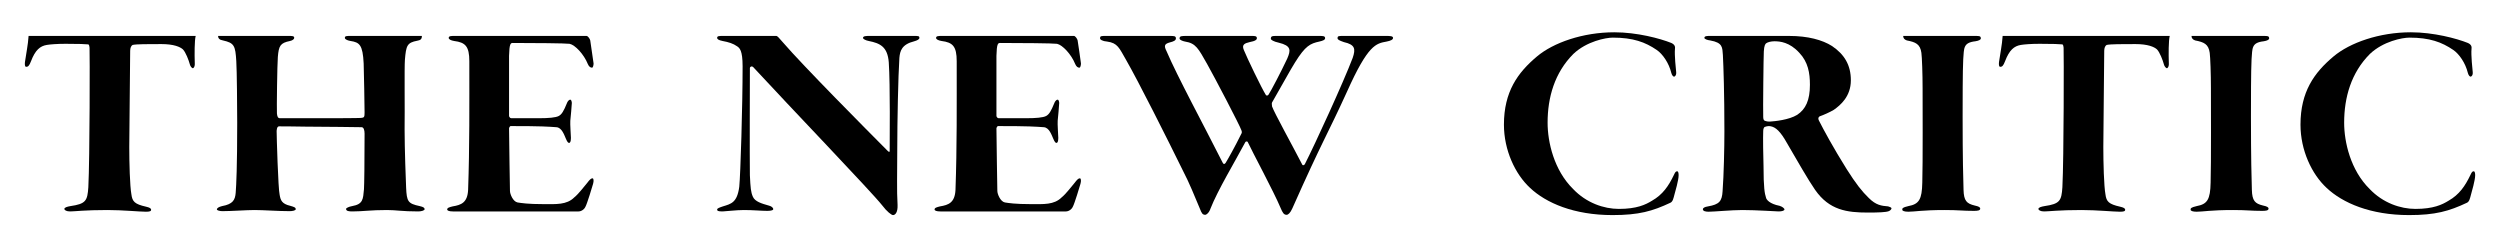
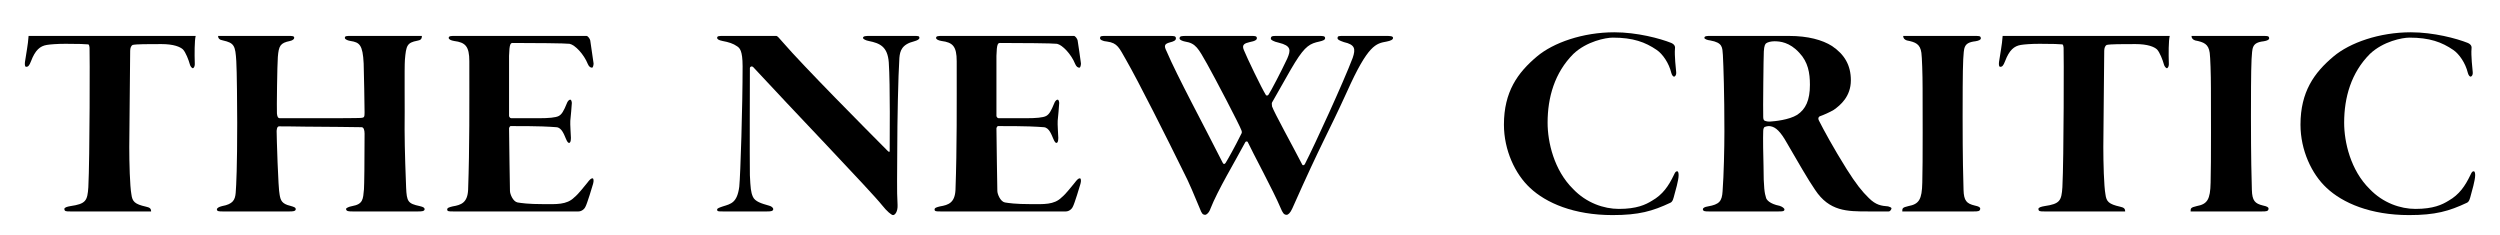
<svg xmlns="http://www.w3.org/2000/svg" viewBox="-40 -40 4046.58 380" width="4047" height="380">
  <g fill="#000">
    <g id="THE">
-       <path id="THE-1-T" d="M 64 298.18 C 64 300 66.94 302.27 73.32 302.27 C 80.69 302.27 96.89 300 133.7 300 C 158.74 300 185.74 302.73 196.05 302.73 C 202.43 302.73 204.4 301.82 204.4 299.55 C 204.4 297.27 201.94 295.91 196.05 294.55 C 177.89 290.45 173.96 286.36 172.49 274.55 C 170.03 261.36 169.05 223.18 169.05 198.18 C 169.05 175.91 170.52 60.91 170.52 42.27 C 170.52 37.73 172 34.09 174.45 32.73 C 180.83 31.36 199.49 31.36 221.09 31.36 C 241.21 31.36 251.52 35.91 255.94 40 C 260.36 44.55 265.27 57.27 267.23 64.55 C 267.72 66.82 270.18 70.45 272.14 70.45 C 272.63 70.45 275.58 68.64 275.09 61.82 C 274.6 48.18 274.6 25.45 276.56 18.18 C 277.54 18.18 276.07 18.18 275.09 18.18 C 274.1 18.18 272.14 18.18 270.18 18.18 C 264.78 18.18 262.32 18.18 256.92 18.18 C 245.14 18.18 180.34 18.18 141.07 18.18 C 91.98 18.18 35.03 18.18 28.65 18.18 C 21.29 18.18 16.87 18.18 14.9 18.18 C 12.45 18.18 11.96 18.18 10.49 18.18 C 8.03 18.18 6.56 18.18 6.07 18.18 C 5.09 33.18 2.14 46.36 0.18 60.45 C -0.31 65 0.18 68.18 2.14 68.18 C 5.09 68.18 7.05 66.82 10 59.09 C 16.87 40.91 24.72 34.55 35.52 32.73 C 40.92 31.82 52.21 30.91 65.96 30.91 C 87.07 30.91 98.36 31.36 102.29 31.82 C 103.76 31.82 104.25 33.18 104.74 37.27 C 105.23 41.36 105.23 216.36 102.78 263.18 C 101.3 285 98.85 290 73.81 293.64 C 68.41 294.55 64 295.91 64 298.18 Z" />
-       <path id="THE-2-H" d="M 343.78 159.09 C 343.78 229.55 342.3 260 341.32 272.27 C 340.34 283.64 336.9 290.45 319.23 293.64 C 313.83 295 310.89 296.82 310.89 299.09 C 310.89 300.45 315.3 301.82 319.72 301.82 C 333.96 301.82 359 300 371.76 300 C 386.49 300 410.54 301.82 428.7 301.82 C 432.63 301.82 438.52 300.91 438.52 298.64 C 438.52 295.91 436.07 295 429.69 293.18 C 415.94 290 413.98 284.09 412.5 275.45 C 410.05 265.91 407.6 180 407.6 171.82 C 408.09 165.91 409.56 164.55 411.52 164.55 C 417.41 164.55 429.69 164.55 454.23 165 C 500.38 165.45 524.92 165.45 545.05 165.91 C 548.49 165.91 549.96 170.45 549.96 176.36 C 549.96 222.73 549.47 259.09 548.98 266.36 C 547.5 282.73 547.5 290.45 529.83 293.64 C 524.43 294.55 520.01 296.82 520.01 298.18 C 520.01 301.82 524.92 302.27 530.32 302.27 C 547.01 302.27 559.29 300 586.29 300 C 601.01 300 610.83 302.27 636.85 302.27 C 641.27 302.27 647.16 300.91 647.16 298.64 C 647.16 296.36 645.2 295 639.3 293.64 C 620.16 289.55 618.2 286.36 617.21 263.64 C 616.72 253.64 614.76 199.55 614.76 169.55 C 615.25 138.64 614.27 68.64 615.25 56.82 C 617.21 33.64 618.69 29.09 635.38 25.91 C 640.29 25 642.74 23.64 642.74 18.18 C 642.74 18.18 637.83 18.18 634.4 18.18 C 620.65 18.18 598.56 18.18 581.87 18.18 C 548.98 18.18 544.07 18.18 527.38 18.18 C 520.5 18.18 518.05 18.18 518.05 21.36 C 518.05 24.09 523.94 25.91 527.38 26.36 C 541.61 28.64 547.01 32.27 548.49 62.73 C 548.98 78.64 549.96 130.45 549.96 141.82 C 549.96 149.55 549.47 150.45 544.07 150.91 C 540.63 150.91 534.74 151.36 506.27 151.36 C 467.98 151.36 424.29 151.36 413 151.36 C 409.56 151.36 408.58 148.64 408.09 143.64 C 407.6 135.91 408.58 63.64 409.56 52.27 C 411.03 34.09 413.49 29.55 429.2 26.36 C 433.61 25.45 436.07 23.18 436.07 21.36 C 436.07 18.18 433.12 18.18 427.23 18.18 C 417.9 18.18 395.32 18.18 369.8 18.18 C 356.05 18.18 329.05 18.18 321.2 18.18 C 315.8 18.18 312.85 18.18 312.85 18.18 C 312.85 22.27 315.3 24.55 320.7 25.45 C 338.87 29.55 340.83 33.64 342.3 59.09 C 343.29 73.64 343.78 136.36 343.78 159.09 Z" />
-       <path id="THE-3-E" d="M 686.16 21.36 C 686.16 23.64 689.6 25.45 695 26.36 C 713.16 28.64 719.54 35 719.54 59.09 C 719.54 129.55 720.03 198.18 717.58 267.27 C 716.6 288.18 706.29 291.82 692.54 294.09 C 687.14 295.45 683.7 296.36 683.7 299.09 C 683.7 300.91 686.65 302.27 693.03 302.27 C 698.43 302.27 733.78 302.27 750.47 302.27 C 789.74 302.27 844.23 302.27 896.27 302.27 C 900.69 302.27 905.6 299.09 907.56 294.55 C 910.01 290.45 918.85 261.36 919.83 257.73 C 921.3 252.73 920.81 248.64 918.85 248.64 C 916.4 248.64 913.94 251.36 910.5 255.91 C 905.6 261.36 897.25 273.18 889.4 279.55 C 877.12 291.82 859.94 290.45 839.81 290.45 C 813.8 290.45 803.49 288.64 797.6 287.73 C 790.23 286.36 785.32 274.09 785.32 269.09 C 785.32 260.91 783.85 190.91 783.85 167.73 C 783.85 166.82 785.32 164.09 786.3 164.09 C 837.36 164.09 847.18 165 860.43 165.91 C 869.27 166.36 873.2 178.64 875.65 184.09 C 878.1 190 879.58 191.36 881.05 191.36 C 882.52 191.36 884 189.55 884 183.18 C 884 180 882.52 160.45 883.01 155.45 C 883.5 150.45 885.47 130 885.47 126.82 C 885.47 125.91 884.98 121.36 883.01 121.36 C 880.07 121.36 878.1 125.45 877.61 126.82 C 872.21 140 869.27 145 864.36 147.73 C 859.45 150.45 847.18 151.36 832.94 151.36 L 787.29 151.36 C 785.32 151.36 783.85 148.64 783.85 147.73 C 783.85 117.27 783.85 63.64 783.85 50.45 C 784.34 30.91 786.3 29.55 789.74 29.55 C 822.63 29.55 876 30 881.89 30.91 C 890.73 32.73 904.97 47.73 911.35 63.64 C 913.31 68.18 915.77 69.55 918.22 69.55 C 919.69 69.55 920.68 65.45 920.68 62.73 C 920.18 58.18 915.77 28.18 915.28 25.45 C 914.78 22.73 911.35 18.18 909.38 18.18 C 905.46 18.18 897.11 18.18 878.46 18.18 C 858.82 18.18 785.32 18.18 747.03 18.18 C 738.2 18.18 707.76 18.18 695.49 18.18 C 690.09 18.18 686.16 18.18 686.16 21.36 Z" />
+       <path id="THE-1-T" d="M 64 298.18 C 64 302.27 66.94 302.27 73.32 302.27 C 80.69 302.27 96.89 302.27 133.7 302.27 C 158.74 302.27 185.74 302.27 196.05 302.27 C 202.43 302.27 204.4 302.27 204.4 302.27 C 204.4 297.27 201.94 295.91 196.05 294.55 C 177.89 290.45 173.96 286.36 172.49 274.55 C 170.03 261.36 169.05 223.18 169.05 198.18 C 169.05 175.91 170.52 60.91 170.52 42.27 C 170.52 37.73 172 34.09 174.45 32.73 C 180.83 31.36 199.49 31.36 221.09 31.36 C 241.21 31.36 251.52 35.91 255.94 40 C 260.36 44.55 265.27 57.27 267.23 64.55 C 267.72 66.82 270.18 70.45 272.14 70.45 C 272.63 70.45 275.58 68.64 275.09 61.82 C 274.6 48.18 274.6 25.45 276.56 18.18 C 277.54 18.18 276.07 18.18 275.09 18.18 C 274.1 18.18 272.14 18.18 270.18 18.18 C 264.78 18.18 262.32 18.18 256.92 18.18 C 245.14 18.18 180.34 18.18 141.07 18.18 C 91.98 18.18 35.03 18.18 28.65 18.18 C 21.29 18.18 16.87 18.18 14.9 18.18 C 12.45 18.18 11.96 18.18 10.49 18.18 C 8.03 18.18 6.56 18.18 6.07 18.18 C 5.09 33.18 2.14 46.36 0.18 60.45 C -0.31 65 0.18 68.18 2.14 68.18 C 5.09 68.18 7.05 66.82 10 59.09 C 16.87 40.91 24.72 34.55 35.52 32.73 C 40.92 31.82 52.21 30.91 65.96 30.91 C 87.07 30.91 98.36 31.36 102.29 31.82 C 103.76 31.82 104.25 33.18 104.74 37.27 C 105.23 41.36 105.23 216.36 102.78 263.18 C 101.3 285 98.85 290 73.81 293.64 C 68.41 294.55 64 295.91 64 298.18 Z" />
+       <path id="THE-2-H" d="M 343.78 159.09 C 343.78 229.55 342.3 260 341.32 272.27 C 340.34 283.64 336.9 290.45 319.23 293.64 C 313.83 295 310.89 296.82 310.89 299.09 C 310.89 302.27 315.3 302.27 319.72 302.27 C 333.96 302.27 359 302.27 371.76 302.27 C 386.49 302.27 410.54 302.27 428.7 302.27 C 432.63 302.27 438.52 302.27 438.52 298.64 C 438.52 295.91 436.07 295 429.69 293.18 C 415.94 290 413.98 284.09 412.5 275.45 C 410.05 265.91 407.6 180 407.6 171.82 C 408.09 165.91 409.56 164.55 411.52 164.55 C 417.41 164.55 429.69 164.55 454.23 165 C 500.38 165.45 524.92 165.45 545.05 165.91 C 548.49 165.91 549.96 170.45 549.96 176.36 C 549.96 222.73 549.47 259.09 548.98 266.36 C 547.5 282.73 547.5 290.45 529.83 293.64 C 524.43 294.55 520.01 296.82 520.01 298.18 C 520.01 302.27 524.92 302.27 530.32 302.27 C 547.01 302.27 559.29 302.27 586.29 302.27 C 601.01 302.27 610.83 302.27 636.85 302.27 C 641.27 302.27 647.16 302.27 647.16 298.64 C 647.16 296.36 645.2 295 639.3 293.64 C 620.16 289.55 618.2 286.36 617.21 263.64 C 616.72 253.64 614.76 199.55 614.76 169.55 C 615.25 138.64 614.27 68.64 615.25 56.82 C 617.21 33.64 618.69 29.09 635.38 25.91 C 640.29 25 642.74 23.64 642.74 18.18 C 642.74 18.18 637.83 18.18 634.4 18.18 C 620.65 18.18 598.56 18.18 581.87 18.18 C 548.98 18.18 544.07 18.18 527.38 18.18 C 520.5 18.18 518.05 18.18 518.05 21.36 C 518.05 24.09 523.94 25.91 527.38 26.36 C 541.61 28.64 547.01 32.27 548.49 62.73 C 548.98 78.64 549.96 130.45 549.96 141.82 C 549.96 149.55 549.47 150.45 544.07 150.91 C 540.63 150.91 534.74 151.36 506.27 151.36 C 467.98 151.36 424.29 151.36 413 151.36 C 409.56 151.36 408.58 148.64 408.09 143.64 C 407.6 135.91 408.58 63.64 409.56 52.27 C 411.03 34.09 413.49 29.55 429.2 26.36 C 433.61 25.45 436.07 23.18 436.07 21.36 C 436.07 18.18 433.12 18.18 427.23 18.18 C 417.9 18.18 395.32 18.18 369.8 18.18 C 356.05 18.18 329.05 18.18 321.2 18.18 C 315.8 18.18 312.85 18.18 312.85 18.18 C 312.85 22.27 315.3 24.55 320.7 25.45 C 338.87 29.55 340.83 33.64 342.3 59.09 C 343.29 73.64 343.78 136.36 343.78 159.09 Z" />
+       <path id="THE-3-E" d="M 686.16 21.36 C 686.16 23.64 689.6 25.45 695 26.36 C 713.16 28.64 719.54 35 719.54 59.09 C 719.54 129.55 720.03 198.18 717.58 267.27 C 716.6 288.18 706.29 291.82 692.54 294.09 C 687.14 295.45 683.7 296.36 683.7 299.09 C 683.7 302.27 686.65 302.27 693.03 302.27 C 698.43 302.27 733.78 302.27 750.47 302.27 C 789.74 302.27 844.23 302.27 896.27 302.27 C 900.69 302.27 905.6 299.09 907.56 294.55 C 910.01 290.45 918.85 261.36 919.83 257.73 C 921.3 252.73 920.81 248.64 918.85 248.64 C 916.4 248.64 913.94 251.36 910.5 255.91 C 905.6 261.36 897.25 273.18 889.4 279.55 C 877.12 291.82 859.94 290.45 839.81 290.45 C 813.8 290.45 803.49 288.64 797.6 287.73 C 790.23 286.36 785.32 274.09 785.32 269.09 C 785.32 260.91 783.85 190.91 783.85 167.73 C 783.85 166.82 785.32 164.09 786.3 164.09 C 837.36 164.09 847.18 165 860.43 165.91 C 869.27 166.36 873.2 178.64 875.65 184.09 C 878.1 190 879.58 191.36 881.05 191.36 C 882.52 191.36 884 189.55 884 183.18 C 884 180 882.52 160.45 883.01 155.45 C 883.5 150.45 885.47 130 885.47 126.82 C 885.47 125.91 884.98 121.36 883.01 121.36 C 880.07 121.36 878.1 125.45 877.61 126.82 C 872.21 140 869.27 145 864.36 147.73 C 859.45 150.45 847.18 151.36 832.94 151.36 L 787.29 151.36 C 785.32 151.36 783.85 148.64 783.85 147.73 C 783.85 117.27 783.85 63.64 783.85 50.45 C 784.34 30.91 786.3 29.55 789.74 29.55 C 822.63 29.55 876 30 881.89 30.91 C 890.73 32.73 904.97 47.73 911.35 63.64 C 913.31 68.18 915.77 69.55 918.22 69.55 C 919.69 69.55 920.68 65.45 920.68 62.73 C 920.18 58.18 915.77 28.18 915.28 25.45 C 914.78 22.73 911.35 18.18 909.38 18.18 C 905.46 18.18 897.11 18.18 878.46 18.18 C 858.82 18.18 785.32 18.18 747.03 18.18 C 738.2 18.18 707.76 18.18 695.49 18.18 C 690.09 18.18 686.16 18.18 686.16 21.36 Z" />
    </g>
    <g id="NEW">
-       <path id="NEW-1-N" d="M 1120.69 21.36 C 1120.69 23.18 1122.65 25 1129.52 26.36 C 1139.34 28.18 1146.71 30.45 1153.09 35 C 1157.02 37.73 1161.92 41.36 1161.92 67.27 C 1161.92 131.82 1158.49 242.73 1156.52 262.27 C 1153.09 288.18 1143.27 290 1130.02 294.09 C 1124.62 295.91 1120.69 297.27 1120.69 299.09 C 1120.69 301.36 1122.16 302.27 1129.52 302.27 C 1133.45 302.27 1151.62 300 1163.89 300 C 1179.11 300 1192.36 301.36 1201.69 301.36 C 1205.62 301.36 1211.51 300.91 1211.51 298.64 C 1211.51 295.91 1208.07 293.64 1204.14 292.73 C 1192.85 289.55 1182.05 286.36 1178.62 278.64 C 1175.18 270.91 1174.69 264.09 1173.71 243.64 C 1173.22 217.73 1173.71 76.36 1173.71 70 C 1173.71 68.18 1176.65 66.36 1179.11 68.64 C 1236.54 130.91 1370.56 270.45 1387.74 292.27 C 1395.6 302.73 1402.96 308.18 1405.42 308.18 C 1408.85 308.18 1413.27 304.09 1412.78 291.82 C 1411.31 268.18 1412.29 240.45 1412.29 199.55 C 1412.29 158.18 1413.76 83.18 1415.72 53.64 C 1416.71 42.27 1419.65 31.82 1439.78 26.82 C 1444.69 25.45 1448.12 23.64 1448.12 21.36 C 1448.12 18.18 1446.16 18.18 1439.78 18.18 C 1434.38 18.18 1417.2 18.18 1403.94 18.18 C 1394.12 18.18 1375.96 18.18 1367.12 18.18 C 1362.22 18.18 1356.82 18.18 1356.82 21.36 C 1356.82 23.18 1361.23 25.45 1366.14 26.36 C 1384.31 30 1396.58 35.45 1398.54 60.91 C 1401 97.27 1400.02 191.36 1400.02 203.64 C 1400.02 205 1400.02 207.73 1396.58 204.09 C 1362.22 169.55 1260.11 66.82 1227.22 28.64 C 1220.83 21.36 1218.38 18.18 1216.42 18.18 C 1191.38 18.18 1159.47 18.18 1130.51 18.18 C 1123.63 18.18 1120.69 18.18 1120.69 21.36 Z" />
-       <path id="NEW-2-E" d="M 1475.12 21.36 C 1475.12 23.64 1478.56 25.45 1483.96 26.36 C 1502.12 28.64 1508.51 35 1508.51 59.09 C 1508.51 129.55 1509 198.18 1506.54 267.27 C 1505.56 288.18 1495.25 291.82 1481.51 294.09 C 1476.11 295.45 1472.67 296.36 1472.67 299.09 C 1472.67 300.91 1475.62 302.27 1482 302.27 C 1487.4 302.27 1522.74 302.27 1539.43 302.27 C 1578.71 302.27 1633.2 302.27 1685.23 302.27 C 1689.65 302.27 1694.56 299.09 1696.52 294.55 C 1698.98 290.45 1707.82 261.36 1708.8 257.73 C 1710.27 252.73 1709.78 248.64 1707.82 248.64 C 1705.36 248.64 1702.91 251.36 1699.47 255.91 C 1694.56 261.36 1686.22 273.18 1678.36 279.55 C 1666.09 291.82 1648.91 290.45 1628.78 290.45 C 1602.76 290.45 1592.45 288.64 1586.56 287.73 C 1579.2 286.36 1574.29 274.09 1574.29 269.09 C 1574.29 260.91 1572.82 190.91 1572.82 167.73 C 1572.82 166.82 1574.29 164.09 1575.27 164.09 C 1626.32 164.09 1636.14 165 1649.4 165.91 C 1658.23 166.36 1662.16 178.64 1664.62 184.09 C 1667.07 190 1668.54 191.36 1670.02 191.36 C 1671.49 191.36 1672.96 189.55 1672.96 183.18 C 1672.96 180 1671.49 160.45 1671.98 155.45 C 1672.47 150.45 1674.43 130 1674.43 126.82 C 1674.43 125.91 1673.94 121.36 1671.98 121.36 C 1669.03 121.36 1667.07 125.45 1666.58 126.82 C 1661.18 140 1658.23 145 1653.32 147.73 C 1648.42 150.45 1636.14 151.36 1621.91 151.36 L 1576.25 151.36 C 1574.29 151.36 1572.82 148.64 1572.82 147.73 C 1572.82 117.27 1572.82 63.64 1572.82 50.45 C 1573.31 30.91 1575.27 29.55 1578.71 29.55 C 1611.6 29.55 1664.98 30 1670.87 30.91 C 1679.71 32.73 1693.94 47.73 1700.32 63.64 C 1702.29 68.18 1704.74 69.55 1707.2 69.55 C 1708.67 69.55 1709.65 65.45 1709.65 62.73 C 1709.16 58.18 1704.74 28.18 1704.25 25.45 C 1703.76 22.73 1700.32 18.18 1698.36 18.18 C 1694.43 18.18 1686.09 18.18 1667.43 18.18 C 1647.8 18.18 1574.29 18.18 1536 18.18 C 1527.16 18.18 1496.72 18.18 1484.45 18.18 C 1479.05 18.18 1475.12 18.18 1475.12 21.36 Z" />
+       <path id="NEW-1-N" d="M 1120.69 21.36 C 1120.69 23.18 1122.65 25 1129.52 26.36 C 1139.34 28.18 1146.71 30.45 1153.09 35 C 1157.02 37.73 1161.92 41.36 1161.92 67.27 C 1161.92 131.82 1158.49 242.73 1156.52 262.27 C 1153.09 288.18 1143.27 290 1130.02 294.09 C 1124.62 295.91 1120.69 297.27 1120.69 299.09 C 1120.69 302.27 1122.16 302.27 1129.52 302.27 C 1133.45 302.27 1151.62 302.27 1163.89 302.27 C 1179.11 302.27 1192.36 302.27 1201.69 302.27 C 1205.62 302.27 1211.51 302.27 1211.51 298.64 C 1211.51 295.91 1208.07 293.64 1204.14 292.73 C 1192.85 289.55 1182.05 286.36 1178.62 278.64 C 1175.18 270.91 1174.69 264.09 1173.71 243.64 C 1173.22 217.73 1173.71 76.36 1173.71 70 C 1173.71 68.18 1176.65 66.36 1179.11 68.64 C 1236.54 130.91 1370.56 270.45 1387.74 292.27 C 1395.6 302.27 1402.96 308.18 1405.42 308.18 C 1408.85 308.18 1413.27 302.27 1412.78 291.82 C 1411.31 268.18 1412.29 240.45 1412.29 199.55 C 1412.29 158.18 1413.76 83.18 1415.72 53.64 C 1416.71 42.27 1419.65 31.82 1439.78 26.82 C 1444.69 25.45 1448.12 23.64 1448.12 21.36 C 1448.12 18.18 1446.16 18.18 1439.78 18.18 C 1434.38 18.18 1417.2 18.18 1403.94 18.18 C 1394.12 18.18 1375.96 18.18 1367.12 18.18 C 1362.22 18.18 1356.82 18.18 1356.82 21.36 C 1356.82 23.18 1361.23 25.45 1366.14 26.36 C 1384.31 30 1396.58 35.45 1398.54 60.91 C 1401 97.27 1400.02 191.36 1400.02 203.64 C 1400.02 205 1400.02 207.73 1396.58 204.09 C 1362.22 169.55 1260.11 66.82 1227.22 28.64 C 1220.83 21.36 1218.38 18.18 1216.42 18.18 C 1191.38 18.18 1159.47 18.18 1130.51 18.18 C 1123.63 18.18 1120.69 18.18 1120.69 21.36 Z" />
+       <path id="NEW-2-E" d="M 1475.12 21.36 C 1475.12 23.64 1478.56 25.45 1483.96 26.36 C 1502.12 28.64 1508.51 35 1508.51 59.09 C 1508.51 129.55 1509 198.18 1506.54 267.27 C 1505.56 288.18 1495.25 291.82 1481.51 294.09 C 1476.11 295.45 1472.67 296.36 1472.67 299.09 C 1472.67 302.27 1475.62 302.27 1482 302.27 C 1487.4 302.27 1522.74 302.27 1539.43 302.27 C 1578.71 302.27 1633.2 302.27 1685.23 302.27 C 1689.65 302.27 1694.56 299.09 1696.52 294.55 C 1698.98 290.45 1707.82 261.36 1708.8 257.73 C 1710.27 252.73 1709.78 248.64 1707.82 248.64 C 1705.36 248.64 1702.91 251.36 1699.47 255.91 C 1694.56 261.36 1686.22 273.18 1678.36 279.55 C 1666.09 291.82 1648.91 290.45 1628.78 290.45 C 1602.76 290.45 1592.45 288.64 1586.56 287.73 C 1579.2 286.36 1574.29 274.09 1574.29 269.09 C 1574.29 260.91 1572.82 190.91 1572.82 167.73 C 1572.82 166.82 1574.29 164.09 1575.27 164.09 C 1626.32 164.09 1636.14 165 1649.4 165.91 C 1658.23 166.36 1662.16 178.64 1664.62 184.09 C 1667.07 190 1668.54 191.36 1670.02 191.36 C 1671.49 191.36 1672.96 189.55 1672.96 183.18 C 1672.96 180 1671.49 160.45 1671.98 155.45 C 1672.47 150.45 1674.43 130 1674.43 126.82 C 1674.43 125.91 1673.94 121.36 1671.98 121.36 C 1669.03 121.36 1667.07 125.45 1666.58 126.82 C 1661.18 140 1658.23 145 1653.32 147.73 C 1648.42 150.45 1636.14 151.36 1621.91 151.36 L 1576.25 151.36 C 1574.29 151.36 1572.82 148.64 1572.82 147.73 C 1572.82 117.27 1572.82 63.64 1572.82 50.45 C 1573.31 30.91 1575.27 29.55 1578.71 29.55 C 1611.6 29.55 1664.98 30 1670.87 30.91 C 1679.71 32.73 1693.94 47.73 1700.32 63.64 C 1702.29 68.18 1704.74 69.55 1707.2 69.55 C 1708.67 69.55 1709.65 65.45 1709.65 62.73 C 1709.16 58.18 1704.74 28.18 1704.25 25.45 C 1703.76 22.73 1700.32 18.18 1698.36 18.18 C 1694.43 18.18 1686.09 18.18 1667.43 18.18 C 1647.8 18.18 1574.29 18.18 1536 18.18 C 1527.16 18.18 1496.72 18.18 1484.45 18.18 C 1479.05 18.18 1475.12 18.18 1475.12 21.36 Z" />
      <path id="NEW-3-W" d="M 1740.62 21.36 C 1739.64 24.09 1745.04 26.82 1751.91 27.27 C 1769.1 29.55 1771.55 37.73 1782.35 56.36 C 1802.97 92.27 1848.62 183.18 1876.11 239.09 C 1882.99 251.82 1895.26 280.91 1902.13 297.73 C 1905.08 305.45 1906.55 307.73 1910.97 307.73 C 1912.44 307.73 1916.86 305 1919.31 297.73 C 1931.1 267.73 1958.59 222.27 1975.77 190 C 1976.26 189.09 1978.71 188.18 1979.7 190 C 1986.08 204.09 2021.91 270.45 2032.71 296.36 C 2036.15 304.55 2038.11 307.73 2042.53 307.73 C 2044.99 307.73 2048.42 305 2051.86 297.27 C 2100.95 186.82 2108.31 178.64 2140.22 108.64 C 2174.59 31.82 2187.35 30.45 2204.53 27.27 C 2211.41 25.91 2214.84 24.09 2214.84 21.36 C 2214.84 18.18 2209.44 18.18 2203.55 18.18 C 2197.17 18.18 2183.42 18.18 2169.19 18.18 C 2156.42 18.18 2146.11 18.18 2133.84 18.18 C 2126.97 18.18 2125.01 18.18 2125.01 21.82 C 2125.01 24.09 2127.46 25.45 2135.31 28.18 C 2153.48 32.27 2154.46 39.09 2149.55 53.64 C 2134.33 93.64 2088.68 193.18 2071.99 225.91 C 2071.01 227.27 2069.04 228.18 2068.06 226.82 C 2052.35 196.36 2022.41 142.27 2018.97 132.27 C 2018.48 129.09 2018.48 126.82 2018.97 125.91 C 2037.62 93.64 2047.44 75 2056.28 60.91 C 2072.97 34.09 2080.82 30.45 2095.55 27.27 C 2101.44 25.91 2104.88 24.55 2104.88 21.82 C 2104.88 18.18 2101.44 18.18 2095.55 18.18 C 2086.22 18.18 2070.02 18.18 2061.19 18.18 C 2048.42 18.18 2036.64 18.18 2025.35 18.18 C 2019.95 18.18 2017.01 18.18 2017.01 22.73 C 2017.01 24.55 2021.42 27.27 2029.77 29.09 C 2050.39 34.09 2049.41 41.36 2043.51 55 C 2033.7 75.91 2017.01 107.73 2013.57 112.73 C 2012.59 115 2010.13 115 2009.15 114.09 C 2001.79 102.27 1978.22 53.18 1973.31 40.91 C 1969.39 31.82 1975.28 30 1982.64 28.18 C 1992.46 26.36 1994.42 24.09 1994.42 21.82 C 1994.42 18.18 1990.99 18.18 1986.08 18.18 C 1977.73 18.18 1949.26 18.18 1934.04 18.18 C 1916.86 18.18 1893.3 18.18 1880.53 18.18 C 1872.68 18.18 1869.24 18.18 1869.24 22.27 C 1869.24 25 1875.62 26.82 1878.08 27.27 C 1895.75 30 1899.68 38.64 1913.91 63.64 C 1925.7 84.55 1966.44 162.27 1969.39 170.91 C 1970.37 173.64 1970.37 175 1968.9 177.27 C 1959.08 197.27 1947.3 218.18 1943.86 223.64 C 1942.39 225.91 1940.42 226.36 1938.95 223.18 C 1907.53 160.91 1865.81 84.09 1848.13 42.73 C 1843.22 33.18 1845.68 30.91 1853.53 28.64 C 1859.42 27.27 1863.35 25.45 1863.35 22.27 C 1863.35 18.18 1860.41 18.18 1853.53 18.18 C 1842.24 18.18 1818.68 18.18 1807.88 18.18 C 1793.15 18.18 1763.21 18.18 1749.95 18.18 C 1743.08 18.18 1740.62 18.18 1740.62 21.36 Z" />
    </g>
    <g id="CRITIC">
      <path id="CRITIC-1-C" d="M 2573.05 12.27 C 2522 12.27 2474.38 29.09 2447.87 51.36 C 2416.45 77.73 2394.36 108.64 2394.36 161.82 C 2394.36 203.18 2412.53 241.82 2436.58 264.09 C 2462.6 288.64 2507.76 308.18 2570.11 308.18 C 2612.82 308.18 2634.91 301.82 2663.87 288.18 C 2667.8 286.36 2668.78 280.91 2670.25 275.45 C 2671.73 270.45 2677.13 251.36 2677.13 244.09 C 2677.13 241.82 2677.13 237.27 2674.67 237.27 C 2672.22 237.27 2671.23 239.55 2669.27 243.64 C 2660.93 260.91 2651.6 275 2633.93 285 C 2623.62 291.36 2609.38 298.18 2580.42 298.18 C 2556.36 298.18 2527.89 288.64 2506.29 265.91 C 2475.36 235.45 2465.05 190 2465.05 158.64 C 2465.05 117.73 2476.34 77.73 2506.78 47.27 C 2528.38 26.82 2559.31 20.91 2570.6 20.91 C 2603.49 20.91 2623.13 28.18 2641.78 40.91 C 2651.11 47.27 2661.42 61.82 2665.34 78.18 C 2666.33 81.82 2668.29 84.09 2669.76 84.09 C 2670.74 84.09 2673.69 82.27 2673.2 76.82 C 2672.71 72.73 2670.25 48.64 2671.23 39.09 C 2671.73 35.91 2671.23 32.27 2665.34 29.55 C 2647.18 22.27 2609.87 12.27 2573.05 12.27 Z" />
-       <path id="CRITIC-2-R" d="M 2856.31 18.18 C 2798.87 18.18 2802.8 18.18 2772.36 18.18 C 2757.14 18.18 2734.07 18.18 2727.69 18.18 C 2723.27 18.18 2718.85 18.18 2718.85 21.36 C 2718.85 23.18 2723.76 25 2728.18 25.45 C 2748.8 29.09 2747.82 36.82 2748.8 49.09 C 2749.78 67.73 2751.25 110.91 2751.25 172.73 C 2751.25 199.55 2750.27 243.18 2748.31 269.55 C 2747.33 285.91 2742.91 290.91 2724.74 294.09 C 2718.85 295 2716.4 296.82 2716.4 298.64 C 2716.4 301.82 2720.82 302.73 2725.73 302.73 C 2734.07 302.73 2763.03 300 2780.22 300 C 2802.8 300 2836.18 302.27 2839.13 302.27 C 2844.53 302.27 2848.45 300.91 2848.45 299.09 C 2848.45 297.27 2845.02 294.55 2840.6 293.18 C 2824.4 290 2819 283.18 2818.51 279.55 C 2816.54 273.64 2814.58 264.09 2814.58 228.64 C 2814.09 215.45 2813.6 181.36 2814.09 171.82 C 2814.09 168.18 2815.56 165.91 2816.54 165.45 C 2819.49 164.55 2820.96 164.09 2823.42 164.09 C 2831.27 164.55 2838.63 168.64 2848.94 185.45 C 2869.56 220.91 2887.23 251.82 2898.03 267.27 C 2921.11 300.45 2950.07 304.09 2983.45 304.09 C 3000.63 304.09 3012.91 303.64 3017.33 301.82 C 3019.78 300.91 3021.74 298.64 3021.74 297.27 C 3021.74 295.91 3018.31 294.55 3016.34 294.09 C 3005.54 293.18 2996.71 292.27 2984.93 280.45 C 2974.13 270 2964.31 257.73 2949.09 233.64 C 2927.49 199.09 2912.27 170.91 2904.42 155.45 C 2901.96 150.91 2904.42 148.64 2905.89 148.18 C 2911.29 146.36 2922.58 141.36 2928.47 137.73 C 2938.78 130.45 2955.96 116.36 2955.96 90 C 2955.96 65.45 2945.65 48.18 2925.53 34.55 C 2909.82 24.55 2886.25 18.18 2856.31 18.18 Z M 2832.25 26.82 C 2841.09 26.82 2856.8 28.18 2872.51 45.45 C 2886.74 60.45 2889.69 78.18 2889.69 97.27 C 2889.69 122.27 2882.82 136.82 2869.07 145.91 C 2855.82 154.09 2832.74 156.36 2824.89 156.82 C 2823.42 156.82 2820.47 156.82 2818.02 155.91 C 2814.58 155.45 2814.09 152.27 2814.09 149.09 C 2813.6 140 2814.58 49.55 2815.07 43.18 C 2815.56 33.64 2817.53 30.91 2819 30 C 2821.45 28.18 2826.85 26.82 2832.25 26.82 Z" />
-       <path id="CRITIC-3-I" d="M 3040.67 18.18 C 3040.67 21.82 3042.63 24.09 3046.56 25.45 C 3060.8 28.18 3068.16 31.36 3070.13 45.45 C 3071.11 52.27 3072.09 80 3072.09 102.73 C 3072.09 115.45 3072.58 229.09 3071.6 255.45 C 3071.11 283.18 3066.2 290.45 3049.02 293.64 C 3039.2 295.91 3039.2 297.27 3039.2 299.55 C 3039.2 301.36 3042.63 302.73 3049.02 302.73 C 3059.33 302.73 3071.6 300 3107.93 300 C 3131 300 3136.4 301.36 3155.05 301.36 C 3160.94 301.36 3165.36 300.91 3165.36 297.73 C 3165.36 295.45 3162.91 294.09 3156.53 292.73 C 3143.27 289.55 3138.85 285 3138.36 267.27 C 3137.87 250.45 3136.89 216.82 3136.89 149.09 C 3136.89 126.36 3136.89 74.09 3137.87 55.91 C 3139.34 38.18 3137.38 29.09 3157.51 26.82 C 3163.4 25.91 3166.34 24.09 3166.34 22.27 C 3166.34 18.18 3163.89 18.18 3157.51 18.18 C 3145.73 18.18 3126.09 18.18 3102.03 18.18 C 3087.8 18.18 3073.56 18.18 3048.03 18.18 C 3044.11 18.18 3040.67 18.18 3040.67 18.18 Z" />
-       <path id="CRITIC-4-T" d="M 3259.6 298.18 C 3259.6 300 3262.54 302.27 3268.92 302.27 C 3276.29 302.27 3292.49 300 3329.31 300 C 3354.34 300 3381.34 302.73 3391.65 302.73 C 3398.03 302.73 3400 301.82 3400 299.55 C 3400 297.27 3397.54 295.91 3391.65 294.55 C 3373.49 290.45 3369.56 286.36 3368.09 274.55 C 3365.63 261.36 3364.65 223.18 3364.65 198.18 C 3364.65 175.91 3366.12 60.91 3366.12 42.27 C 3366.12 37.73 3367.6 34.09 3370.05 32.73 C 3376.43 31.36 3395.09 31.36 3416.69 31.36 C 3436.82 31.36 3447.12 35.91 3451.54 40 C 3455.96 44.55 3460.87 57.27 3462.83 64.55 C 3463.32 66.82 3465.78 70.45 3467.74 70.45 C 3468.23 70.45 3471.18 68.64 3470.69 61.82 C 3470.2 48.18 3470.2 25.45 3472.16 18.18 C 3473.14 18.18 3471.67 18.18 3470.69 18.18 C 3469.71 18.18 3467.74 18.18 3465.78 18.18 C 3460.38 18.18 3457.92 18.18 3452.52 18.18 C 3440.74 18.18 3375.94 18.18 3336.67 18.18 C 3287.58 18.18 3230.63 18.18 3224.25 18.18 C 3216.89 18.18 3212.47 18.18 3210.51 18.18 C 3208.05 18.18 3207.56 18.18 3206.09 18.18 C 3203.63 18.18 3202.16 18.18 3201.67 18.18 C 3200.69 33.18 3197.74 46.36 3195.78 60.45 C 3195.29 65 3195.78 68.18 3197.74 68.18 C 3200.69 68.18 3202.65 66.82 3205.6 59.09 C 3212.47 40.91 3220.32 34.55 3231.12 32.73 C 3236.52 31.82 3247.82 30.91 3261.56 30.91 C 3282.67 30.91 3293.96 31.36 3297.89 31.82 C 3299.36 31.82 3299.85 33.18 3300.34 37.27 C 3300.83 41.36 3300.83 216.36 3298.38 263.18 C 3296.91 285 3294.45 290 3269.42 293.64 C 3264.02 294.55 3259.6 295.91 3259.6 298.18 Z" />
-       <path id="CRITIC-5-I" d="M 3507.42 18.18 C 3507.42 21.82 3509.38 24.09 3513.31 25.45 C 3527.54 28.18 3534.91 31.36 3536.87 45.45 C 3537.85 52.27 3538.83 80 3538.83 102.73 C 3538.83 115.45 3539.32 229.09 3538.34 255.45 C 3537.85 283.18 3532.94 290.45 3515.76 293.64 C 3505.94 295.91 3505.94 297.27 3505.94 299.55 C 3505.94 301.36 3509.38 302.73 3515.76 302.73 C 3526.07 302.73 3538.34 300 3574.67 300 C 3597.74 300 3603.14 301.36 3621.8 301.36 C 3627.69 301.36 3632.11 300.91 3632.11 297.73 C 3632.11 295.45 3629.65 294.09 3623.27 292.73 C 3610.02 289.55 3605.6 285 3605.11 267.27 C 3604.62 250.45 3603.63 216.82 3603.63 149.09 C 3603.63 126.36 3603.63 74.09 3604.62 55.91 C 3606.09 38.18 3604.12 29.09 3624.25 26.82 C 3630.14 25.91 3633.09 24.09 3633.09 22.27 C 3633.09 18.18 3630.63 18.18 3624.25 18.18 C 3612.47 18.18 3592.83 18.18 3568.78 18.18 C 3554.54 18.18 3540.31 18.18 3514.78 18.18 C 3510.85 18.18 3507.42 18.18 3507.42 18.18 Z" />
+       <path id="CRITIC-2-R" d="M 2856.31 18.18 C 2798.87 18.18 2802.8 18.18 2772.36 18.18 C 2757.14 18.18 2734.07 18.18 2727.69 18.18 C 2723.27 18.18 2718.85 18.18 2718.85 21.36 C 2718.85 23.18 2723.76 25 2728.18 25.45 C 2748.8 29.09 2747.82 36.82 2748.8 49.09 C 2749.78 67.73 2751.25 110.91 2751.25 172.73 C 2751.25 199.55 2750.27 243.18 2748.31 269.55 C 2747.33 285.91 2742.91 290.91 2724.74 294.09 C 2718.85 295 2716.4 296.82 2716.4 298.64 C 2716.4 302.27 2720.82 302.27 2725.73 302.27 C 2734.07 302.27 2763.03 302.27 2780.22 302.27 C 2802.8 302.27 2836.18 302.27 2839.13 302.27 C 2844.53 302.27 2848.45 302.27 2848.45 299.09 C 2848.45 297.27 2845.02 294.55 2840.6 293.18 C 2824.4 290 2819 283.18 2818.51 279.55 C 2816.54 273.64 2814.58 264.09 2814.58 228.64 C 2814.09 215.45 2813.6 181.36 2814.09 171.82 C 2814.09 168.18 2815.56 165.91 2816.54 165.45 C 2819.49 164.55 2820.96 164.09 2823.42 164.09 C 2831.27 164.55 2838.63 168.64 2848.94 185.45 C 2869.56 220.91 2887.23 251.82 2898.03 267.27 C 2921.11 302.27 2950.07 302.27 2983.45 302.27 C 3000.63 302.27 3012.91 302.27 3017.33 302.27 C 3019.78 302.27 3021.74 298.64 3021.74 297.27 C 3021.74 295.91 3018.31 294.55 3016.34 294.09 C 3005.54 293.18 2996.71 292.27 2984.93 280.45 C 2974.13 270 2964.31 257.73 2949.09 233.64 C 2927.49 199.09 2912.27 170.91 2904.42 155.45 C 2901.96 150.91 2904.42 148.64 2905.89 148.18 C 2911.29 146.36 2922.58 141.36 2928.47 137.73 C 2938.78 130.45 2955.96 116.36 2955.96 90 C 2955.96 65.45 2945.65 48.18 2925.53 34.55 C 2909.82 24.55 2886.25 18.18 2856.31 18.18 Z M 2832.25 26.82 C 2841.09 26.82 2856.8 28.18 2872.51 45.45 C 2886.74 60.45 2889.69 78.18 2889.69 97.27 C 2889.69 122.27 2882.82 136.82 2869.07 145.91 C 2855.82 154.09 2832.74 156.36 2824.89 156.82 C 2823.42 156.82 2820.47 156.82 2818.02 155.91 C 2814.58 155.45 2814.09 152.27 2814.09 149.09 C 2813.6 140 2814.58 49.55 2815.07 43.18 C 2815.56 33.64 2817.53 30.91 2819 30 C 2821.45 28.18 2826.85 26.82 2832.25 26.82 Z" />
+       <path id="CRITIC-3-I" d="M 3040.67 18.18 C 3040.67 21.82 3042.63 24.09 3046.56 25.45 C 3060.8 28.18 3068.16 31.36 3070.13 45.45 C 3071.11 52.27 3072.09 80 3072.09 102.73 C 3072.09 115.45 3072.58 229.09 3071.6 255.45 C 3071.11 283.18 3066.2 290.45 3049.02 293.64 C 3039.2 295.91 3039.2 297.27 3039.2 302.27 C 3039.2 302.27 3042.63 302.27 3049.02 302.27 C 3059.33 302.27 3071.6 302.27 3107.93 302.27 C 3131 302.27 3136.4 302.27 3155.05 302.27 C 3160.94 302.27 3165.36 302.27 3165.36 297.73 C 3165.36 295.45 3162.91 294.09 3156.53 292.73 C 3143.27 289.55 3138.85 285 3138.36 267.27 C 3137.87 250.45 3136.89 216.82 3136.89 149.09 C 3136.89 126.36 3136.89 74.09 3137.87 55.91 C 3139.34 38.18 3137.38 29.09 3157.51 26.82 C 3163.4 25.91 3166.34 24.09 3166.34 22.27 C 3166.34 18.18 3163.89 18.18 3157.51 18.18 C 3145.73 18.18 3126.09 18.18 3102.03 18.18 C 3087.8 18.18 3073.56 18.18 3048.03 18.18 C 3044.11 18.18 3040.67 18.18 3040.67 18.18 Z" />
+       <path id="CRITIC-4-T" d="M 3259.6 298.18 C 3259.6 302.27 3262.54 302.27 3268.92 302.27 C 3276.29 302.27 3292.49 302.27 3329.31 302.27 C 3354.34 302.27 3381.34 302.27 3391.65 302.27 C 3398.03 302.27 3400 302.27 3400 302.27 C 3400 297.27 3397.54 295.91 3391.65 294.55 C 3373.49 290.45 3369.56 286.36 3368.09 274.55 C 3365.63 261.36 3364.65 223.18 3364.65 198.18 C 3364.65 175.91 3366.12 60.91 3366.12 42.27 C 3366.12 37.73 3367.6 34.09 3370.05 32.73 C 3376.43 31.36 3395.09 31.36 3416.69 31.36 C 3436.82 31.36 3447.12 35.91 3451.54 40 C 3455.96 44.55 3460.87 57.27 3462.83 64.55 C 3463.32 66.82 3465.78 70.45 3467.74 70.45 C 3468.23 70.45 3471.18 68.64 3470.69 61.82 C 3470.2 48.18 3470.2 25.45 3472.16 18.18 C 3473.14 18.18 3471.67 18.18 3470.69 18.18 C 3469.71 18.18 3467.74 18.18 3465.78 18.18 C 3460.38 18.18 3457.92 18.18 3452.52 18.18 C 3440.74 18.18 3375.94 18.18 3336.67 18.18 C 3287.58 18.18 3230.63 18.18 3224.25 18.18 C 3216.89 18.18 3212.47 18.18 3210.51 18.18 C 3208.05 18.18 3207.56 18.18 3206.09 18.18 C 3203.63 18.18 3202.16 18.18 3201.67 18.18 C 3200.69 33.18 3197.74 46.36 3195.78 60.45 C 3195.29 65 3195.78 68.18 3197.74 68.18 C 3200.69 68.18 3202.65 66.82 3205.6 59.09 C 3212.47 40.91 3220.32 34.55 3231.12 32.73 C 3236.52 31.82 3247.82 30.91 3261.56 30.91 C 3282.67 30.91 3293.96 31.36 3297.89 31.82 C 3299.36 31.82 3299.85 33.18 3300.34 37.27 C 3300.83 41.36 3300.83 216.36 3298.38 263.18 C 3296.91 285 3294.45 290 3269.42 293.64 C 3264.02 294.55 3259.6 295.91 3259.6 298.18 Z" />
+       <path id="CRITIC-5-I" d="M 3507.42 18.18 C 3507.42 21.82 3509.38 24.09 3513.31 25.45 C 3527.54 28.18 3534.91 31.36 3536.87 45.45 C 3537.85 52.27 3538.83 80 3538.83 102.73 C 3538.83 115.45 3539.32 229.09 3538.34 255.45 C 3537.85 283.18 3532.94 290.45 3515.76 293.64 C 3505.94 295.91 3505.94 297.27 3505.94 302.27 C 3505.94 302.27 3509.38 302.27 3515.76 302.27 C 3526.07 302.27 3538.34 302.27 3574.67 302.27 C 3597.74 302.27 3603.14 302.27 3621.8 302.27 C 3627.69 302.27 3632.11 302.27 3632.11 297.73 C 3632.11 295.45 3629.65 294.09 3623.27 292.73 C 3610.02 289.55 3605.6 285 3605.11 267.27 C 3604.62 250.45 3603.63 216.82 3603.63 149.09 C 3603.63 126.36 3603.63 74.09 3604.62 55.91 C 3606.09 38.18 3604.12 29.09 3624.25 26.82 C 3630.14 25.91 3633.09 24.09 3633.09 22.27 C 3633.09 18.18 3630.63 18.18 3624.25 18.18 C 3612.47 18.18 3592.83 18.18 3568.78 18.18 C 3554.54 18.18 3540.31 18.18 3514.78 18.18 C 3510.85 18.18 3507.42 18.18 3507.42 18.18 Z" />
      <path id="CRITIC-6-C" d="M 3862.51 12.27 C 3811.45 12.27 3763.83 29.09 3737.32 51.36 C 3705.91 77.73 3683.82 108.64 3683.82 161.82 C 3683.82 203.18 3701.98 241.82 3726.03 264.09 C 3752.05 288.64 3797.22 308.18 3859.56 308.18 C 3902.27 308.18 3924.36 301.82 3953.32 288.18 C 3957.25 286.36 3958.23 280.91 3959.71 275.45 C 3961.18 270.45 3966.58 251.36 3966.58 244.09 C 3966.58 241.82 3966.58 237.27 3964.12 237.27 C 3961.67 237.27 3960.69 239.55 3958.72 243.64 C 3950.38 260.91 3941.05 275 3923.38 285 C 3913.07 291.36 3898.83 298.18 3869.87 298.18 C 3845.82 298.18 3817.34 288.64 3795.74 265.91 C 3764.82 235.45 3754.51 190 3754.51 158.64 C 3754.51 117.73 3765.8 77.73 3796.23 47.27 C 3817.83 26.82 3848.76 20.91 3860.05 20.91 C 3892.94 20.91 3912.58 28.18 3931.23 40.91 C 3940.56 47.27 3950.87 61.82 3954.8 78.18 C 3955.78 81.82 3957.74 84.09 3959.22 84.09 C 3960.2 84.09 3963.14 82.27 3962.65 76.82 C 3962.16 72.73 3959.71 48.64 3960.69 39.09 C 3961.18 35.91 3960.69 32.27 3954.8 29.55 C 3936.63 22.27 3899.32 12.27 3862.51 12.27 Z" />
    </g>
  </g>
</svg>
